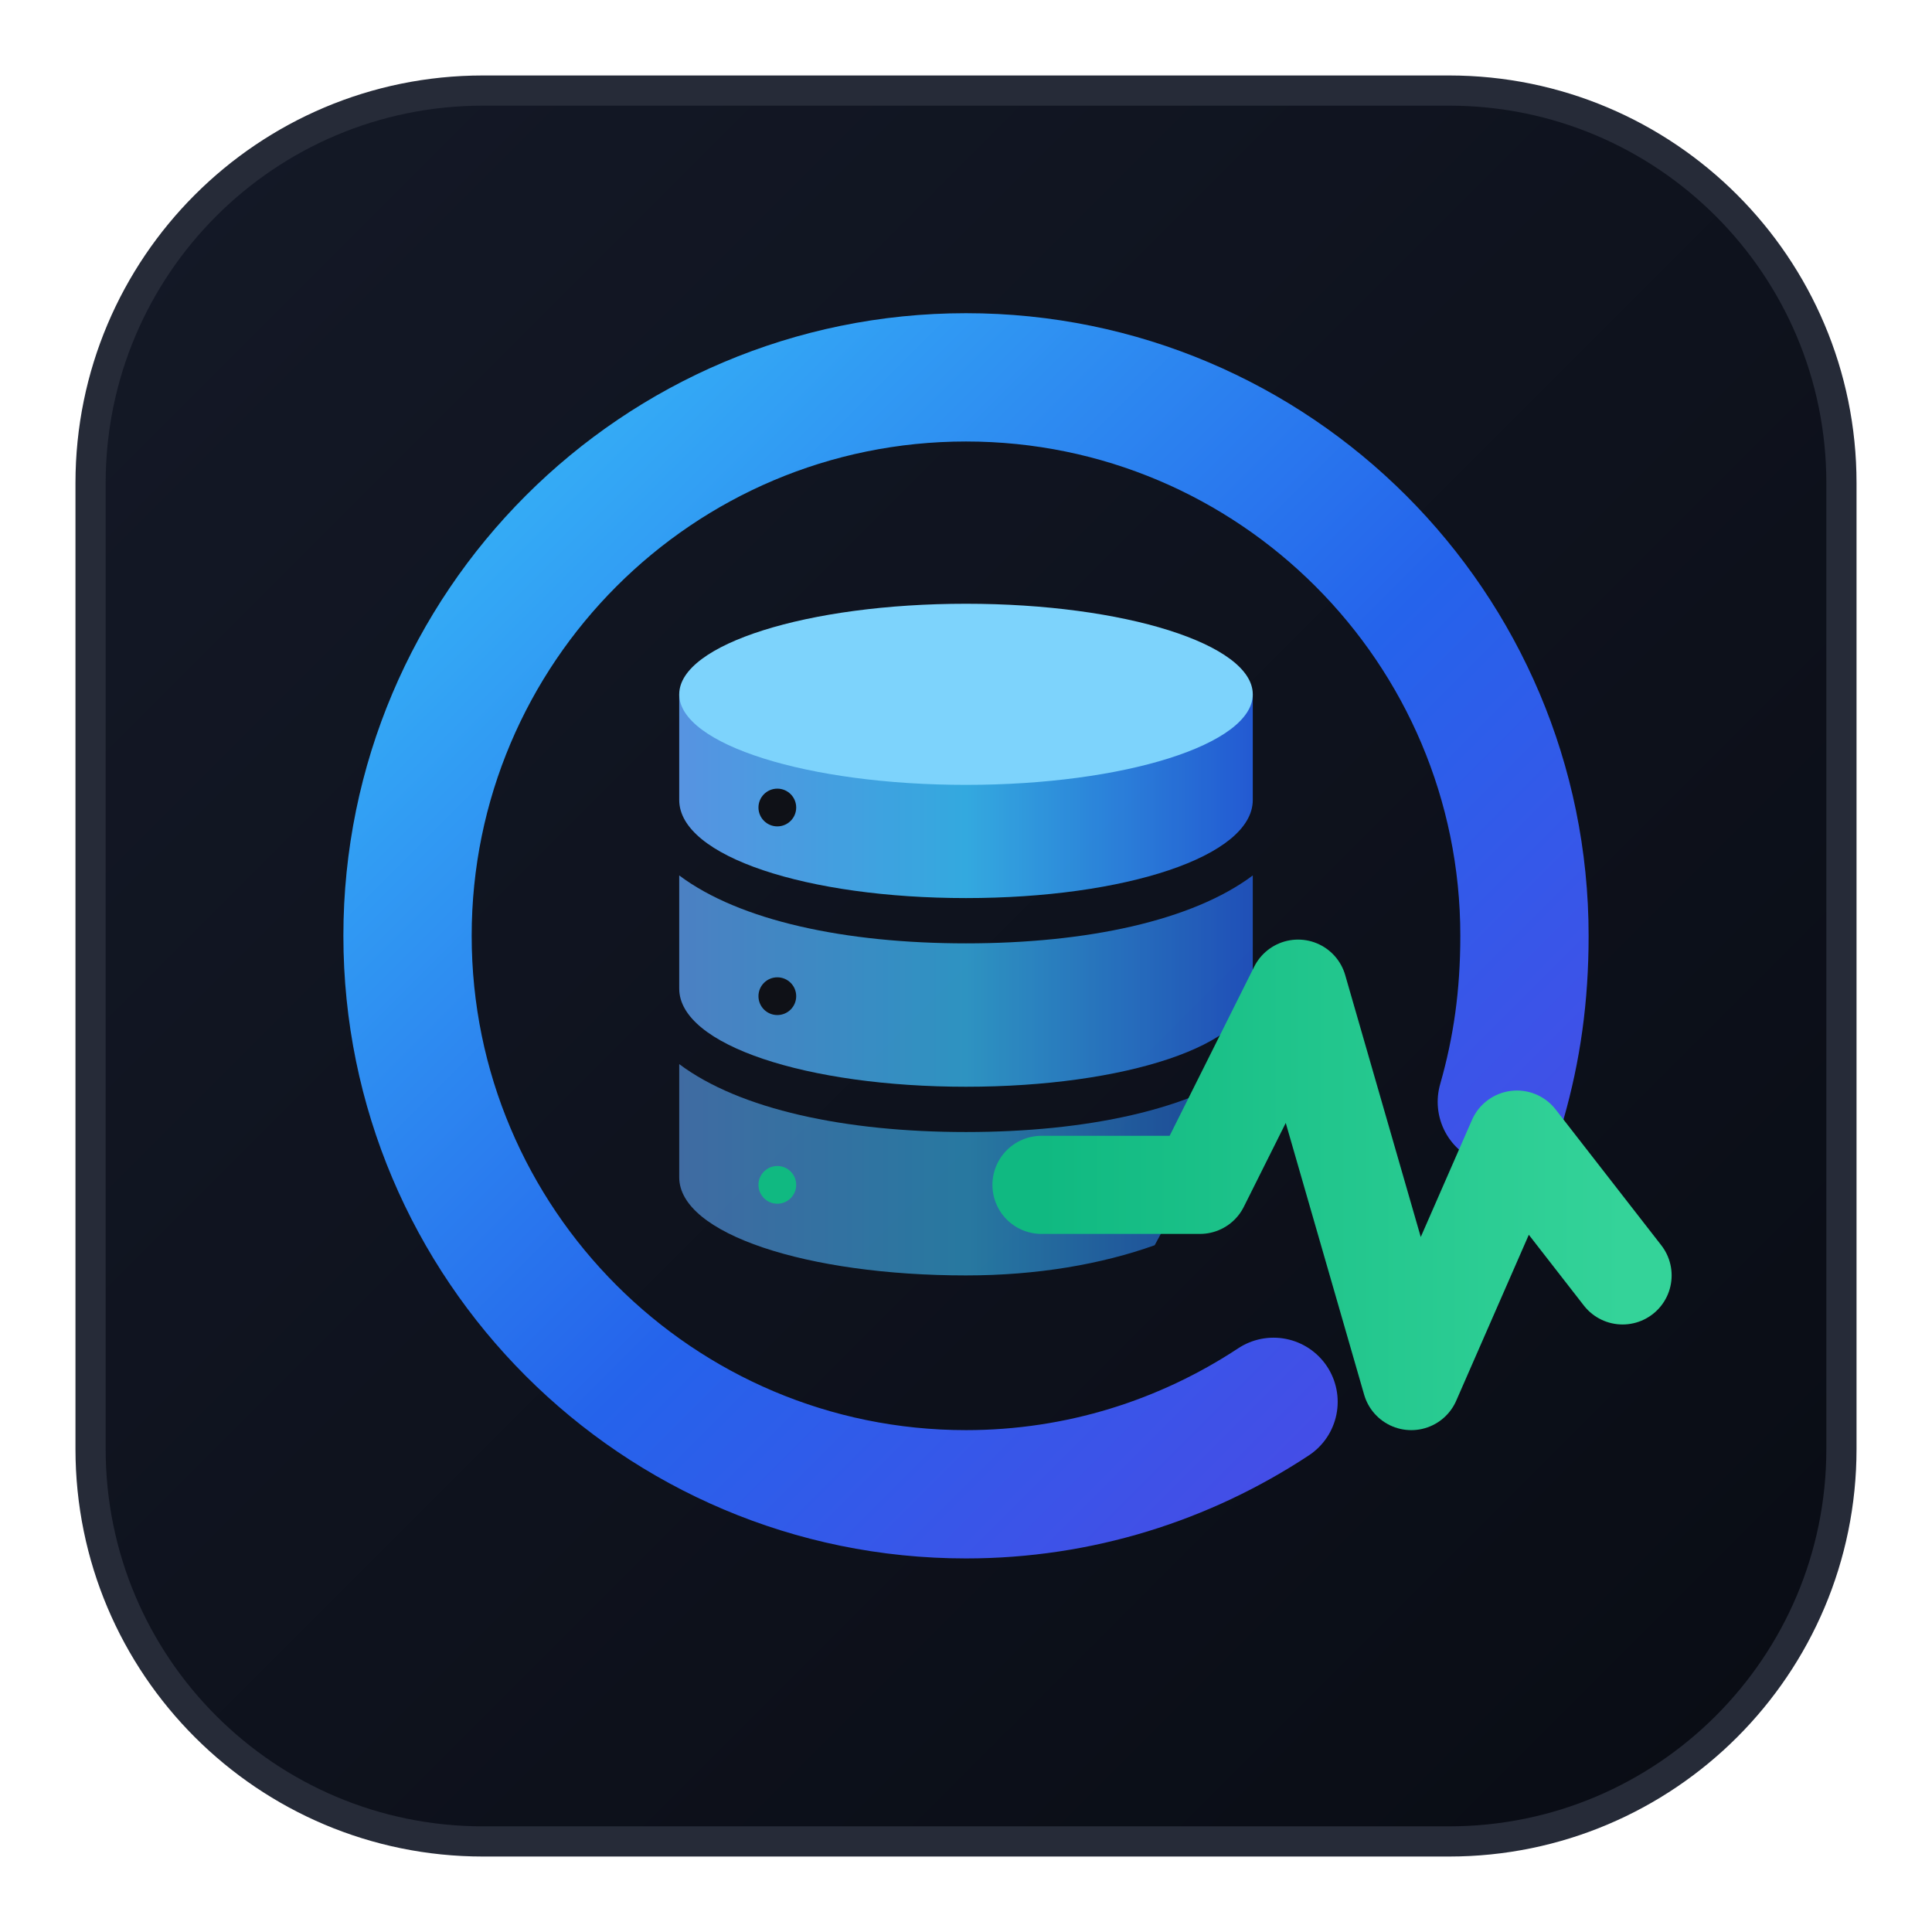
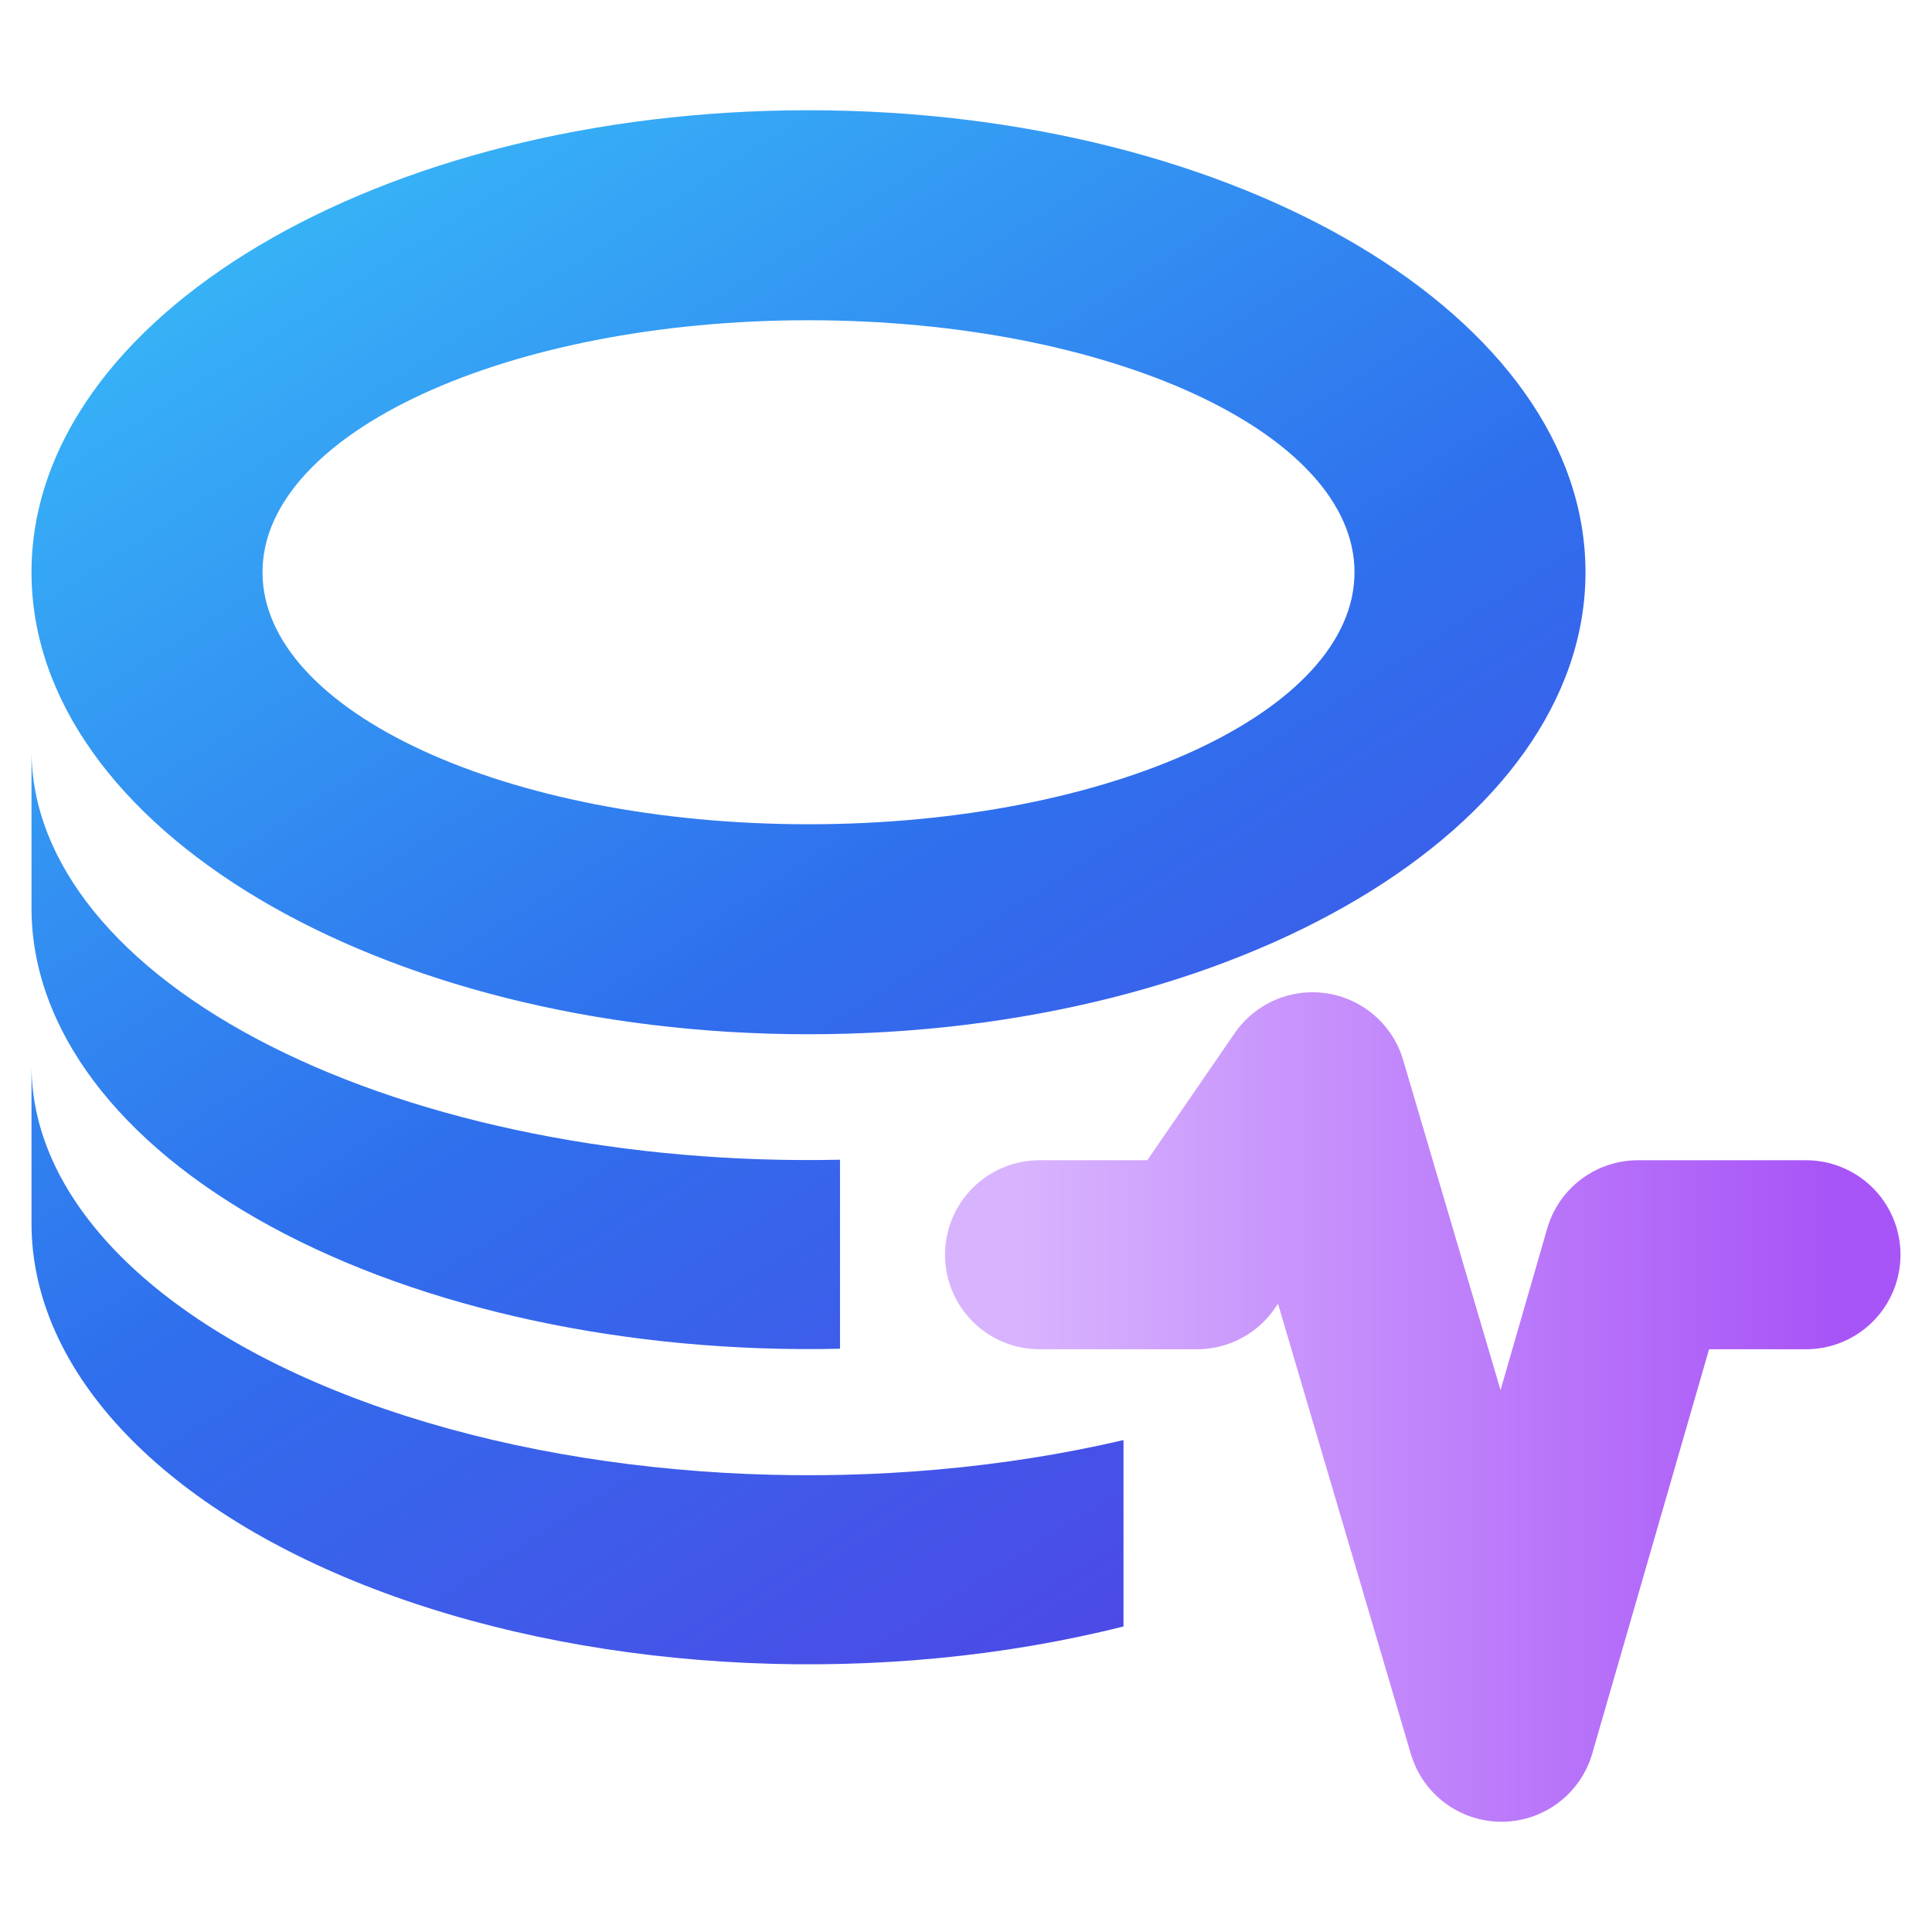
- <svg xmlns="http://www.w3.org/2000/svg" viewBox="0 0 512 512">
+ <svg xmlns="http://www.w3.org/2000/svg" viewBox="102 71 368 368">
  <defs>
-     <linearGradient id="bg" x1="0%" y1="0%" x2="100%" y2="100%">
-       <stop offset="0%" stop-color="#141927" />
-       <stop offset="100%" stop-color="#090C14" />
+     <linearGradient id="q-body" gradientUnits="userSpaceOnUse" x1="140" y1="92" x2="330" y2="390">
+       <stop offset="0" stop-color="#38BDF8" />
+       <stop offset="0.55" stop-color="#2F6FED" />
+       <stop offset="1" stop-color="#4F46E5" />
    </linearGradient>
-     <linearGradient id="ring" x1="0%" y1="0%" x2="100%" y2="100%">
-       <stop offset="0%" stop-color="#38BDF8" />
-       <stop offset="55%" stop-color="#2563EB" />
-       <stop offset="100%" stop-color="#4F46E5" />
-     </linearGradient>
-     <linearGradient id="plat" x1="0%" y1="0%" x2="100%" y2="0%">
-       <stop offset="0%" stop-color="#60A5FA" />
-       <stop offset="50%" stop-color="#38BDF8" />
-       <stop offset="100%" stop-color="#2563EB" />
-     </linearGradient>
-     <linearGradient id="pulse" x1="0%" y1="0%" x2="100%" y2="0%">
-       <stop offset="0%" stop-color="#10B981" />
-       <stop offset="100%" stop-color="#34D399" />
+     <linearGradient id="q-pulse" gradientUnits="userSpaceOnUse" x1="296" y1="0" x2="450" y2="0">
+       <stop offset="0" stop-color="#D8B4FE" />
+       <stop offset="1" stop-color="#A855F7" />
    </linearGradient>
  </defs>
-   <rect width="464" height="464" x="24" y="24" rx="104" fill="url(#bg)" stroke="#262B38" stroke-width="8" />
-   <path d="M398 292 C402 278 404 264 404 248 C404 166.3 337.7 100 256 100 C174.3 100 108 166.3 108 248 C108 329.7 174.3 396 256 396 C286 396 314 387 337.5 371.5" fill="none" stroke="url(#ring)" stroke-width="34" stroke-linecap="round" />
-   <path d="M180 184 V212 C180 227 214 238 256 238 C298 238 332 227 332 212 V184 Z" fill="url(#plat)" opacity="0.88" />
-   <ellipse cx="256" cy="184" rx="76" ry="24" fill="#7DD3FC" />
-   <path d="M180 232 V262 C180 277 214 288 256 288 C298 288 332 277 332 262 V232 C316 244 288 250 256 250 C224 250 196 244 180 232 Z" fill="url(#plat)" opacity="0.75" />
-   <path d="M180 282 V312 C180 327 214 338 256 338 C275 338 292 335 306 330 L332 282 C316 294 288 300 256 300 C224 300 196 294 180 282 Z" fill="url(#plat)" opacity="0.6" />
-   <circle cx="206" cy="214" r="5" fill="#0F1117" />
-   <circle cx="206" cy="264" r="5" fill="#0F1117" />
-   <circle cx="206" cy="314" r="5" fill="#10B981" />
-   <path d="M276 314 L318 314 L344 262 L374 366 L402 302 L430 338" fill="none" stroke="url(#pulse)" stroke-width="26" stroke-linecap="round" stroke-linejoin="round" />
+   <path fill-rule="evenodd" fill="url(#q-body)" d="M108 180 A148 88 0 0 1 404 180 A148 88 0 0 1 108 180 Z M152 180 A104 48 0 0 0 360 180 A104 48 0 0 0 152 180 Z M108 214 A148 78 0 0 0 262 291.9 L262 327.9 A148 84 0 0 1 108 244 Z M108 274 A148 78 0 0 0 316 345.3 L316 380.8 A148 84 0 0 1 108 304 Z" />
+   <path d="M300 310 L330 310 L352 278 L388 400 L414 310 L446 310" fill="none" stroke="url(#q-pulse)" stroke-width="36" stroke-linecap="round" stroke-linejoin="round" />
</svg>
